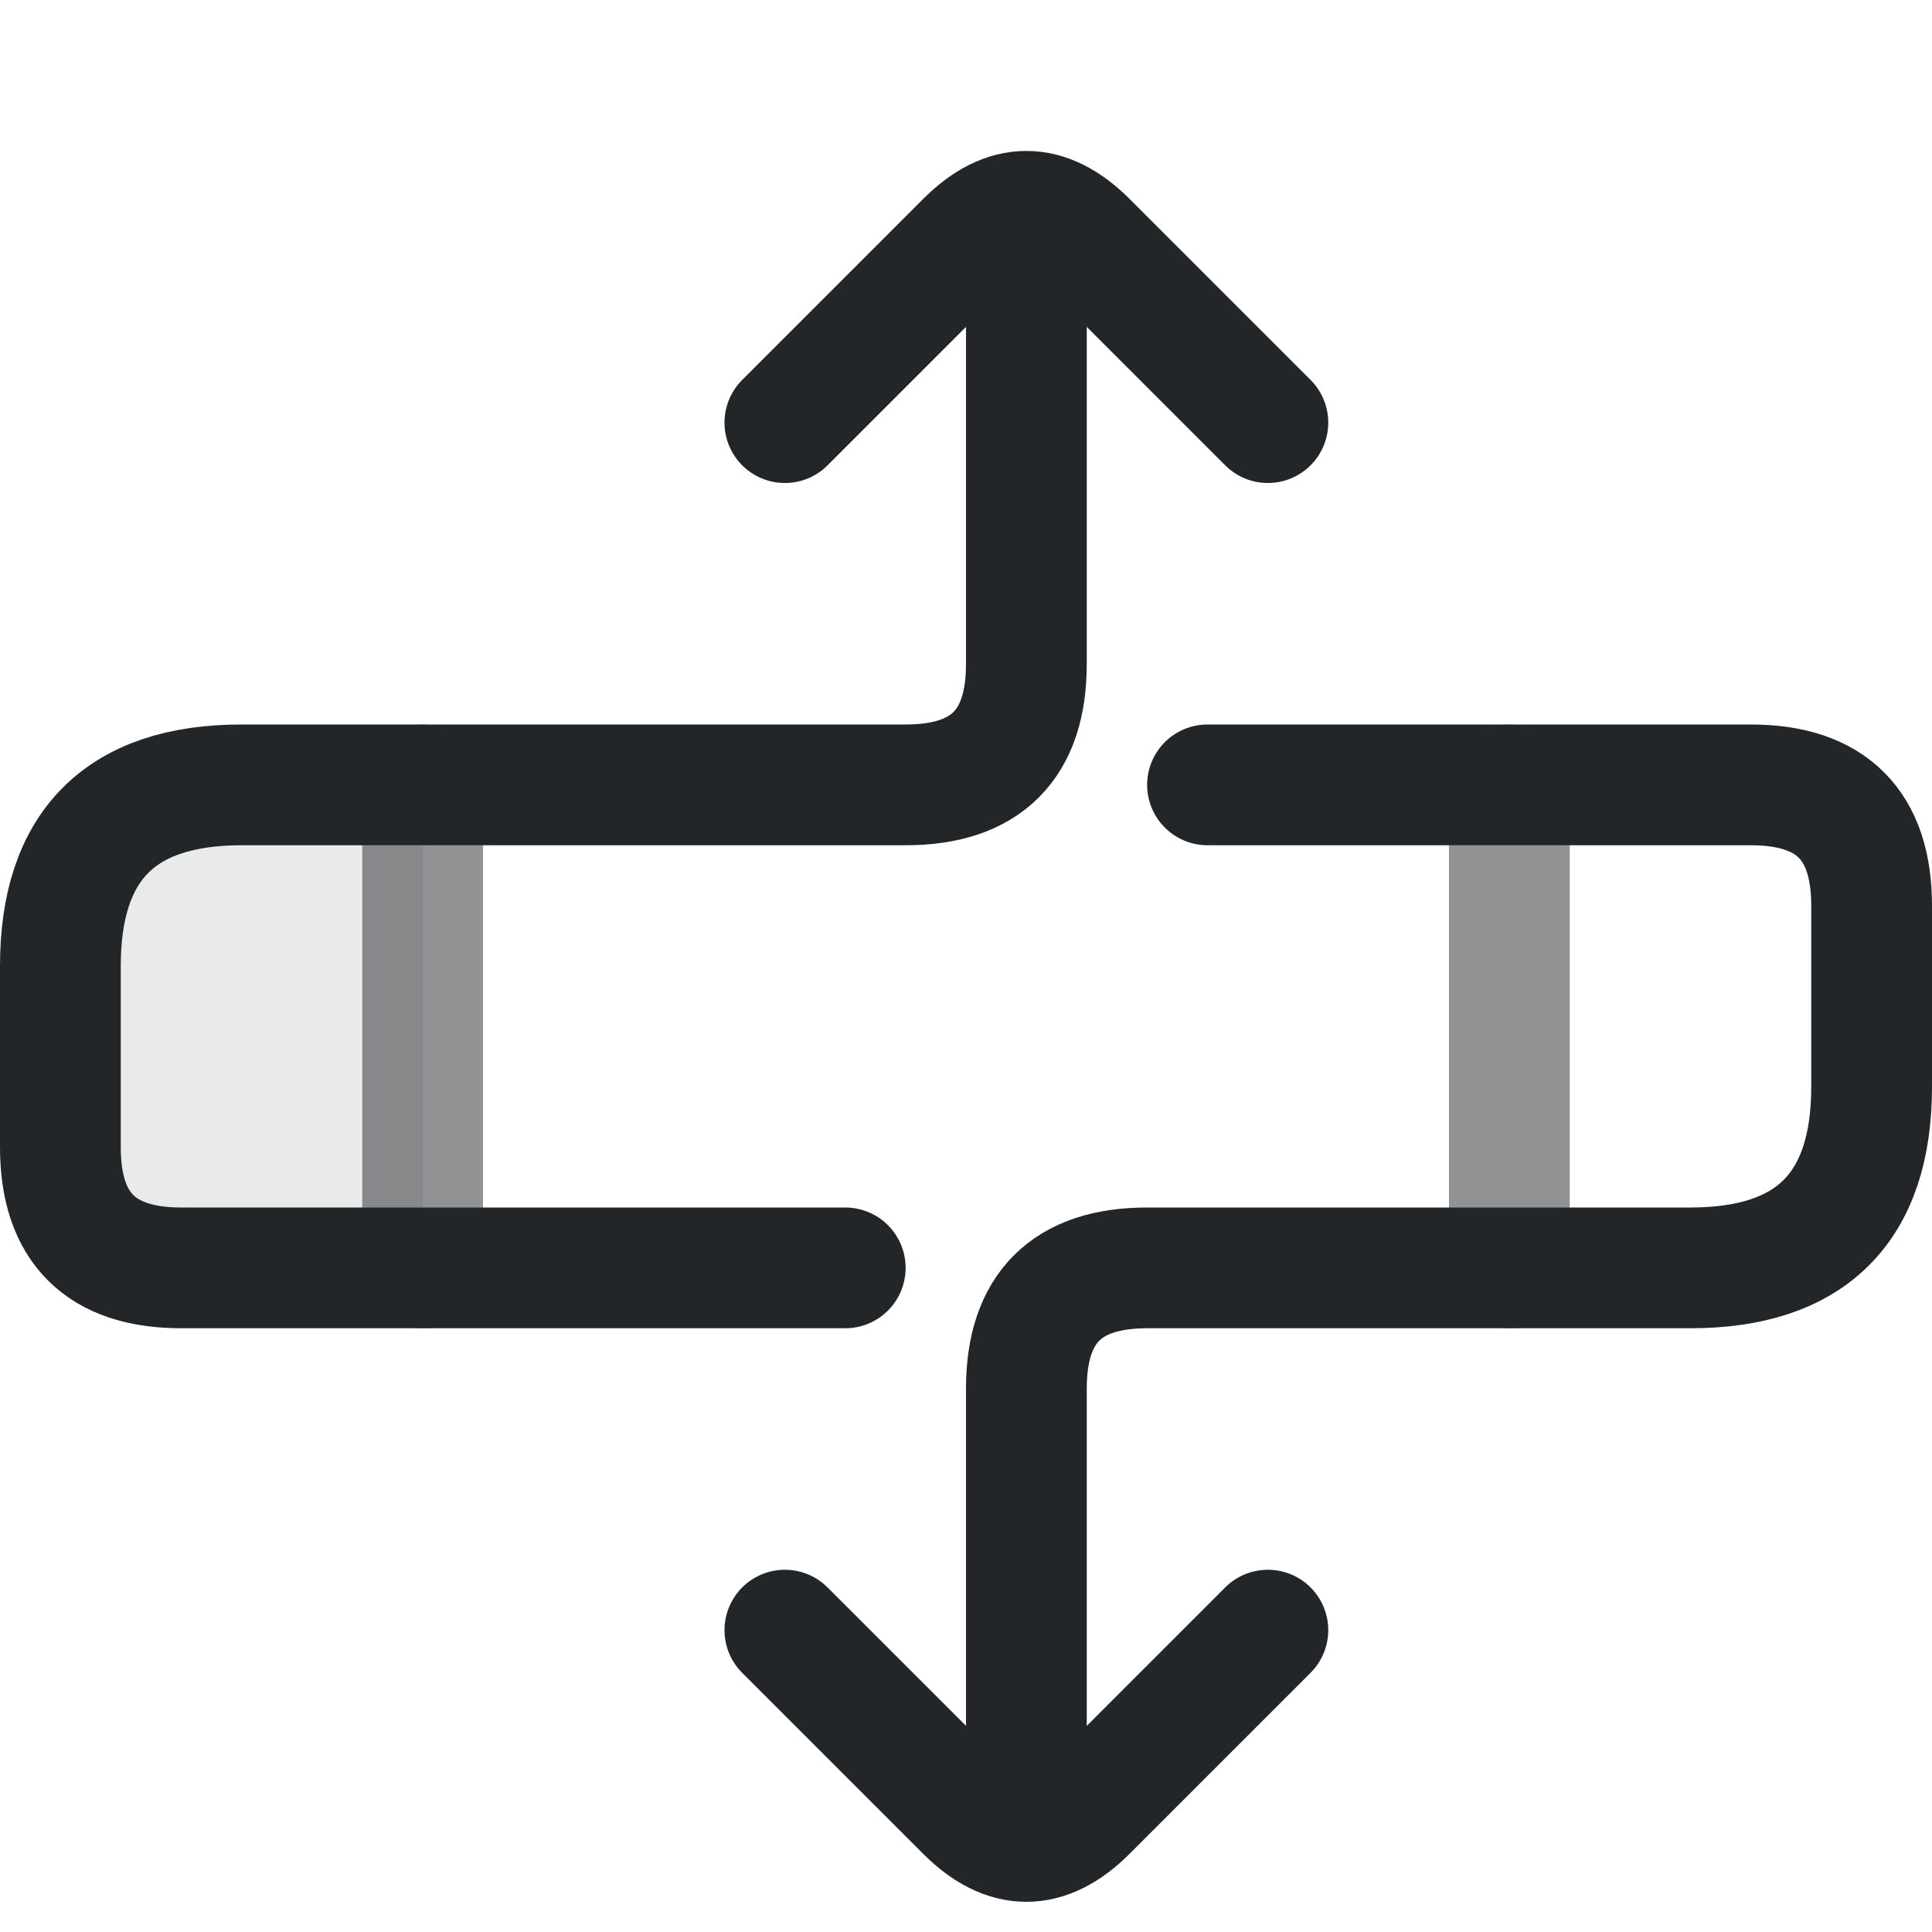
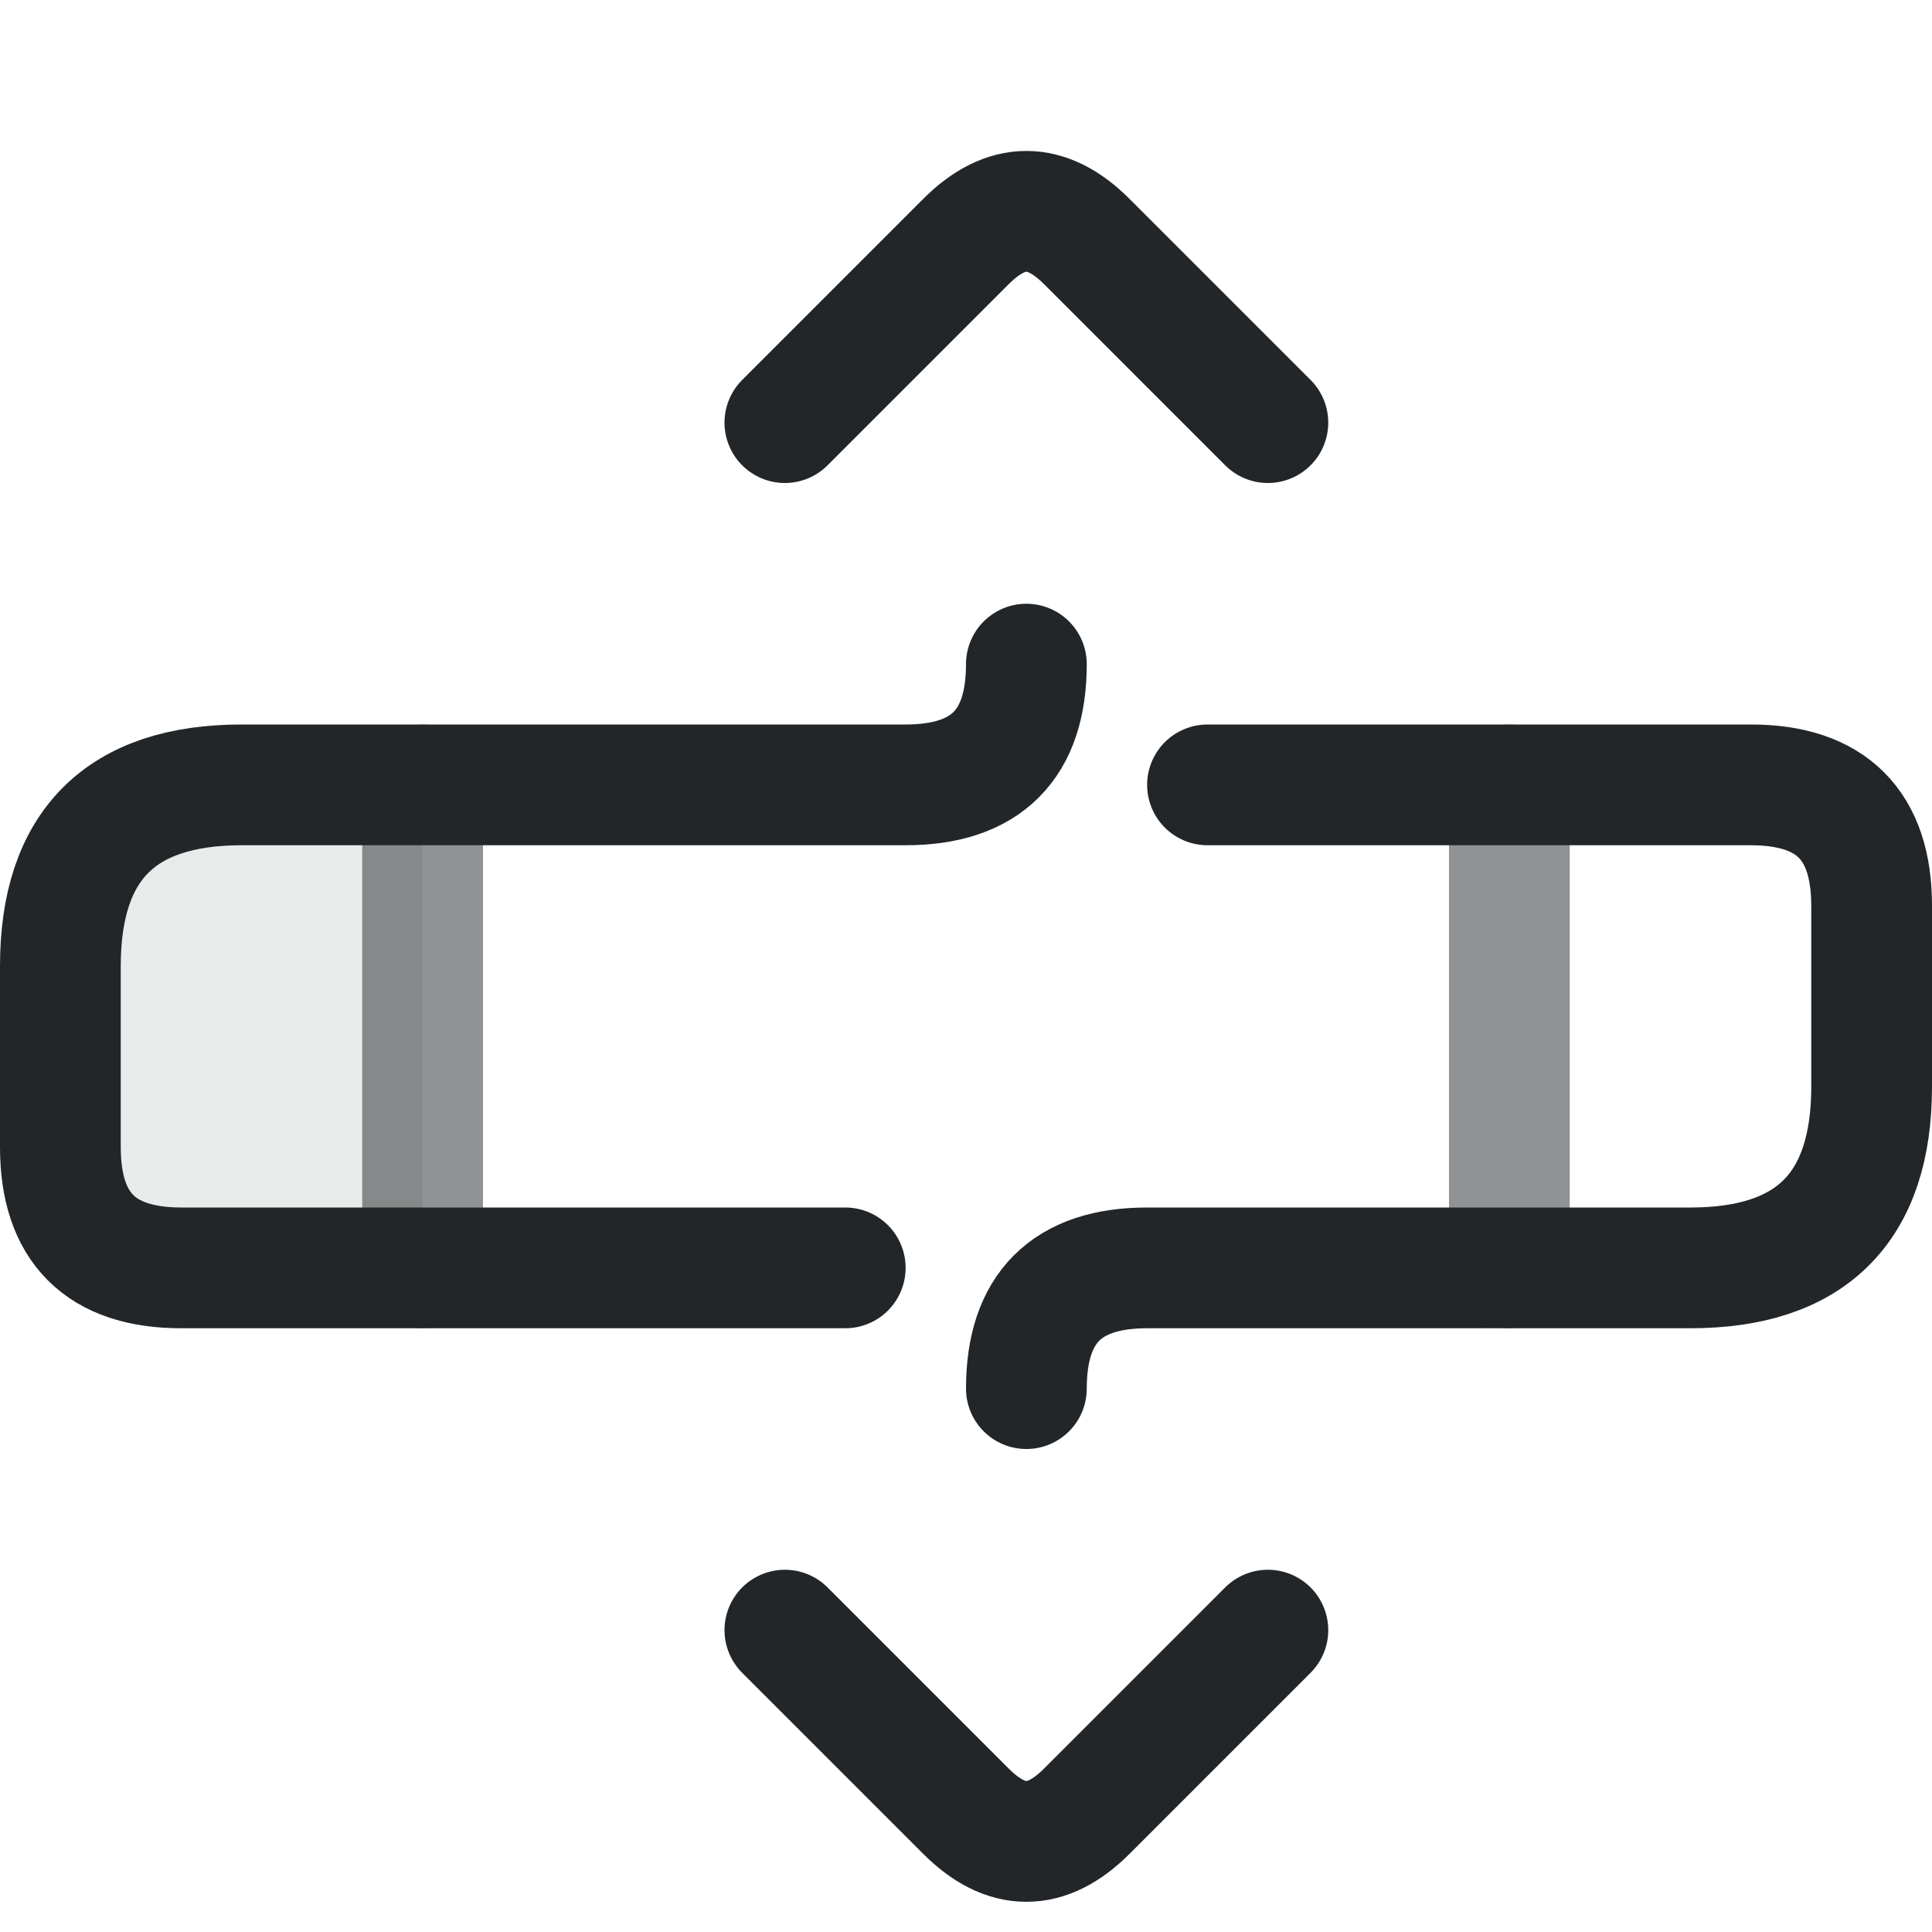
<svg xmlns="http://www.w3.org/2000/svg" width="16" height="16" viewBox="0 0 16 16">
  <defs>
    <style id="current-color-scheme" type="text/css">.ColorScheme-Text {color:#232629;}</style>
  </defs>
  <g transform="rotate(-90 8 8)">
    <g class="ColorScheme-Text" fill="none" stroke="currentColor" stroke-linecap="round" stroke-linejoin="round">
-       <path class="ColorScheme-Text" d="M5.5 7.0V1.5Q5.5 0.5 6.5 0.5H8.0Q9.5 0.5 9.5 2.0V7.5Q9.5 8.5 10.5 8.5H13.5" stroke="currentColor" />
-       <path class="ColorScheme-Text" d="M1.5 8.5H4.5Q5.5 8.5 5.5 9.5V14.0Q5.5 15.5 7.0 15.5H8.5Q9.5 15.5 9.5 14.5V10.0" stroke="currentColor" />
+       <path class="ColorScheme-Text" d="M5.5 7.0V1.5Q5.5 0.5 6.5 0.5H8.0Q9.5 0.5 9.5 2.0V7.5Q9.5 8.5 10.5 8.5" stroke="currentColor" />
+       <path class="ColorScheme-Text" d="M4.5 8.5Q5.5 8.5 5.5 9.5V14.0Q5.5 15.5 7.0 15.5H8.5Q9.5 15.5 9.5 14.5V10.0" stroke="currentColor" />
      <path class="ColorScheme-Text" d="M2.5 6.5L1.0 8.0Q0.5 8.5 1.0 9.0L2.5 10.5" stroke="currentColor" />
      <path class="ColorScheme-Text" d="M12.5 6.5L14.0 8.0Q14.5 8.5 14.0 9.0L12.5 10.5" stroke="currentColor" />
      <path class="ColorScheme-Text" d="M5.5 3.5H9.5M5.5 12.5H9.5" opacity=".5" stroke="currentColor" />
      <path class="ColorScheme-Text" d="M5.5 0.5H8.0Q9.5 0.5 9.5 2.0V3.5H5.5Z" fill="currentColor" stroke="none" opacity=".1" />
    </g>
  </g>
</svg>
